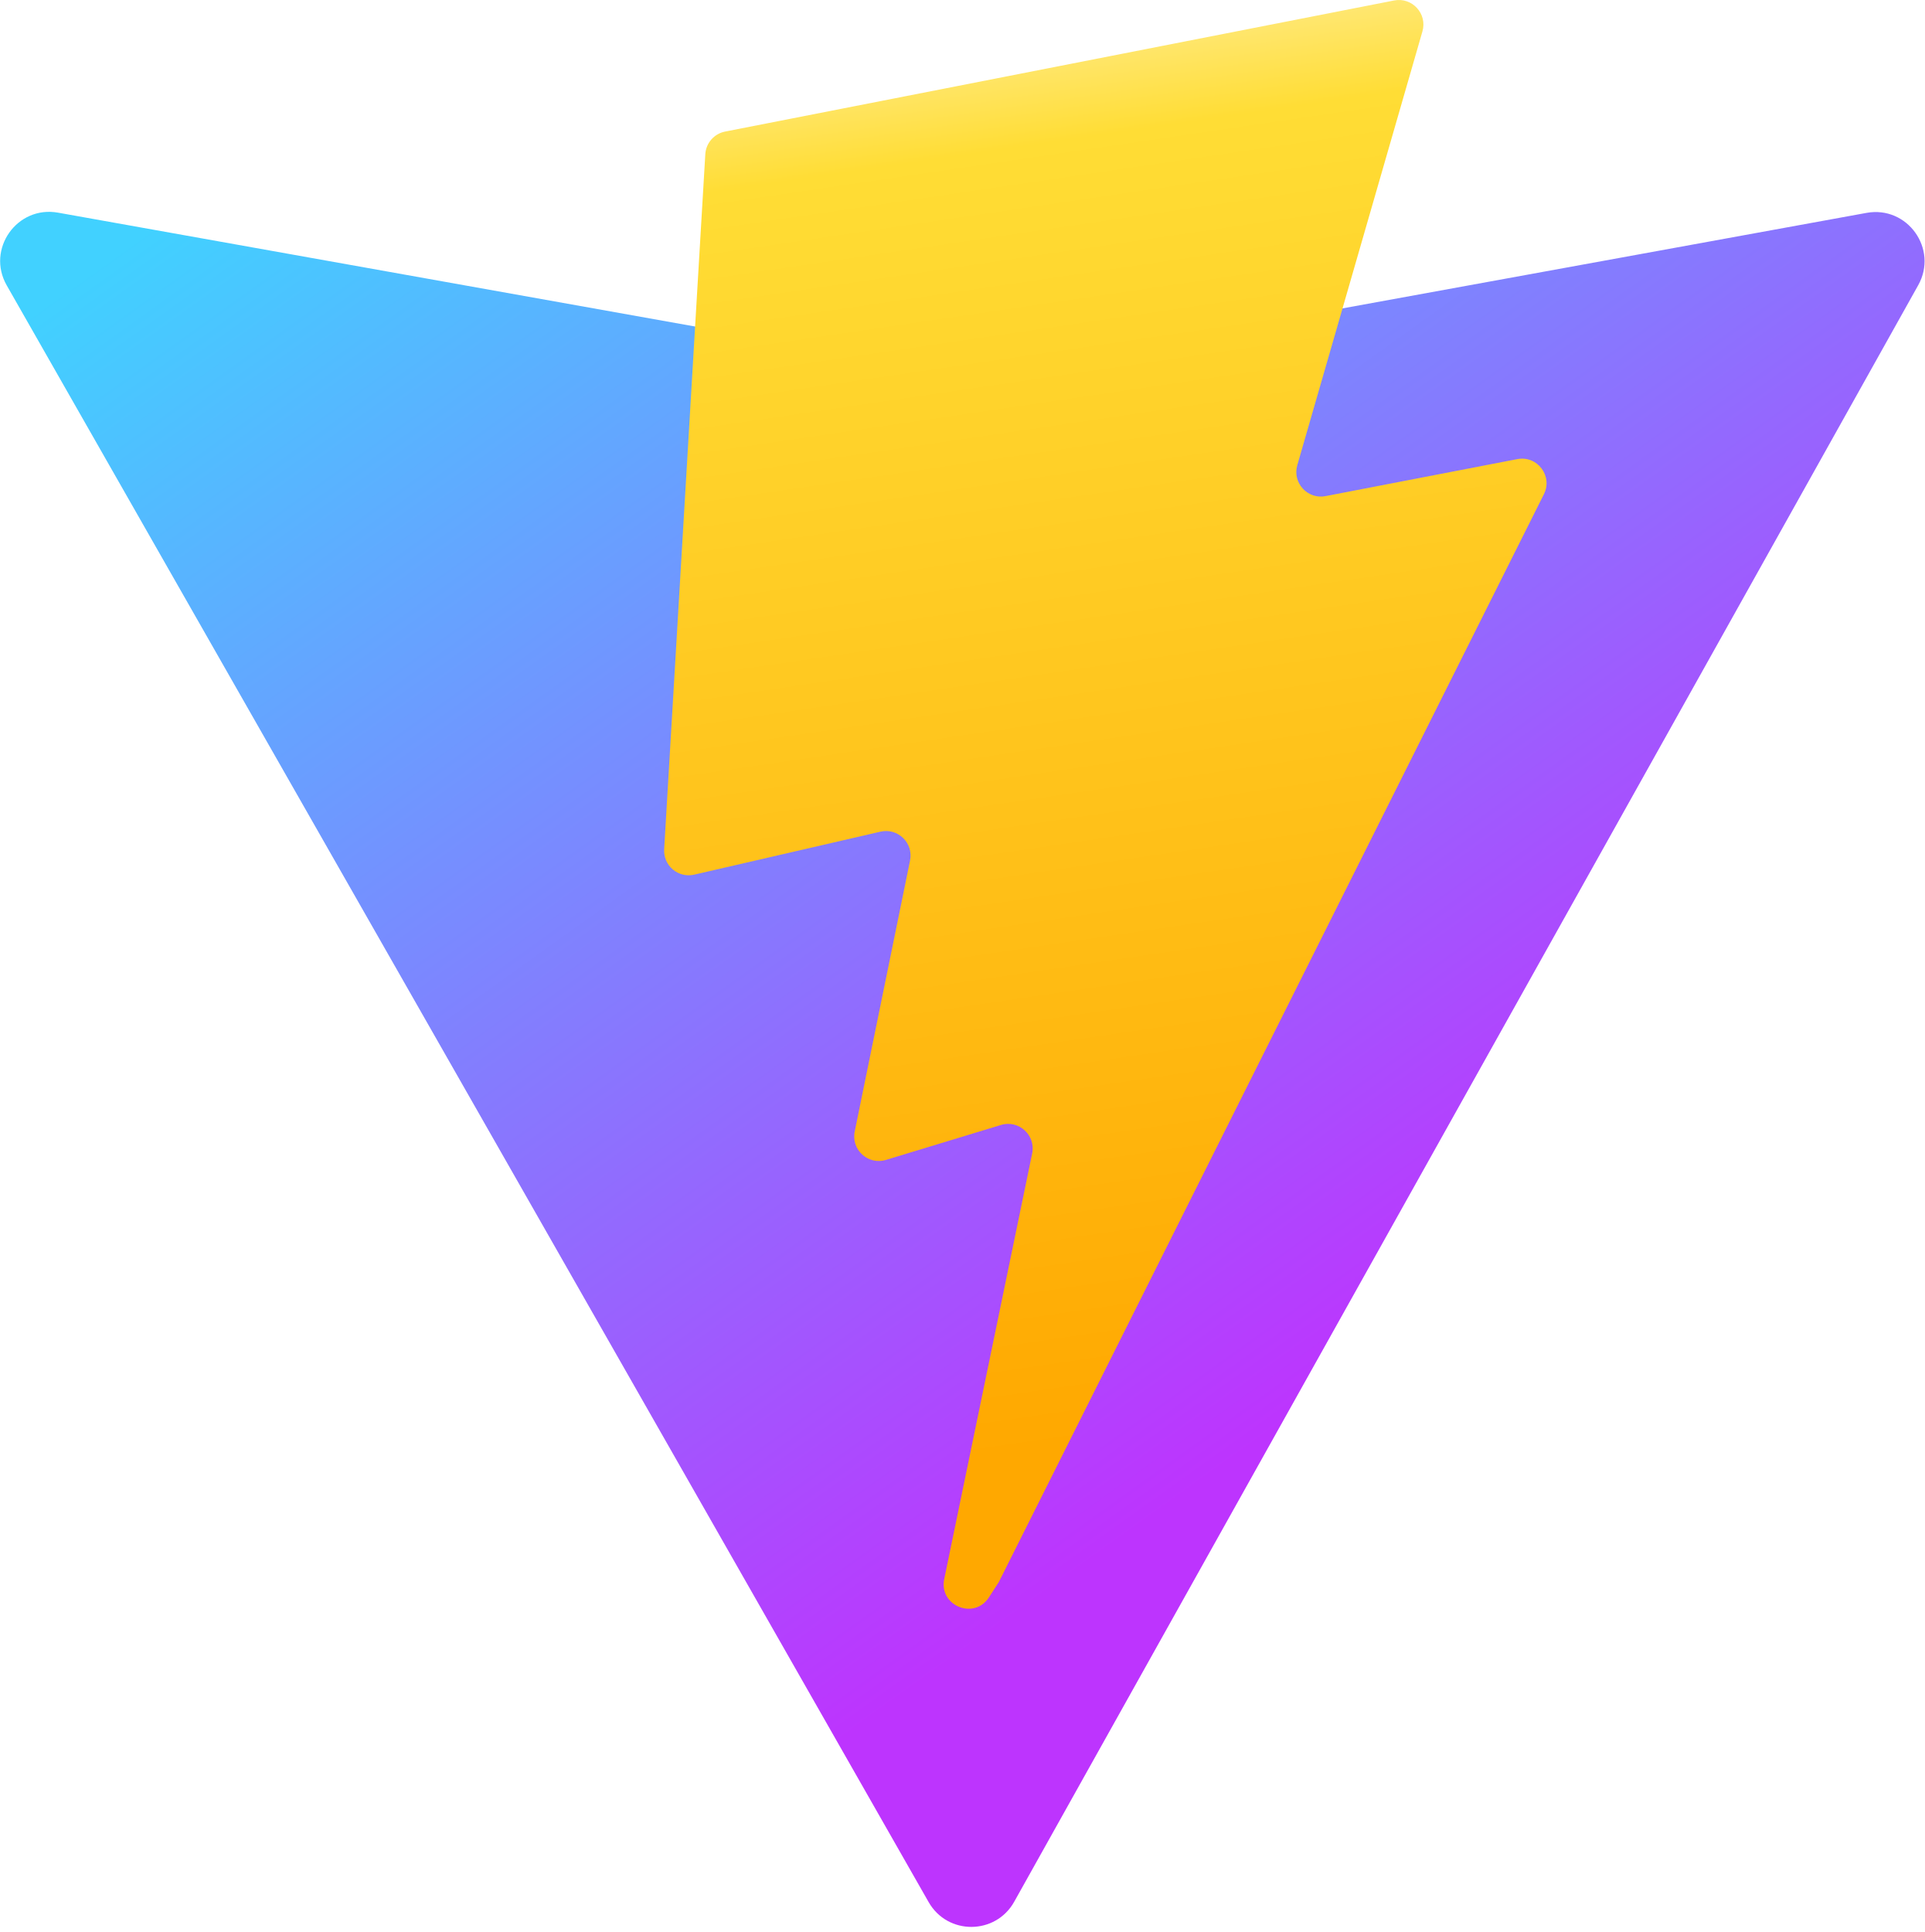
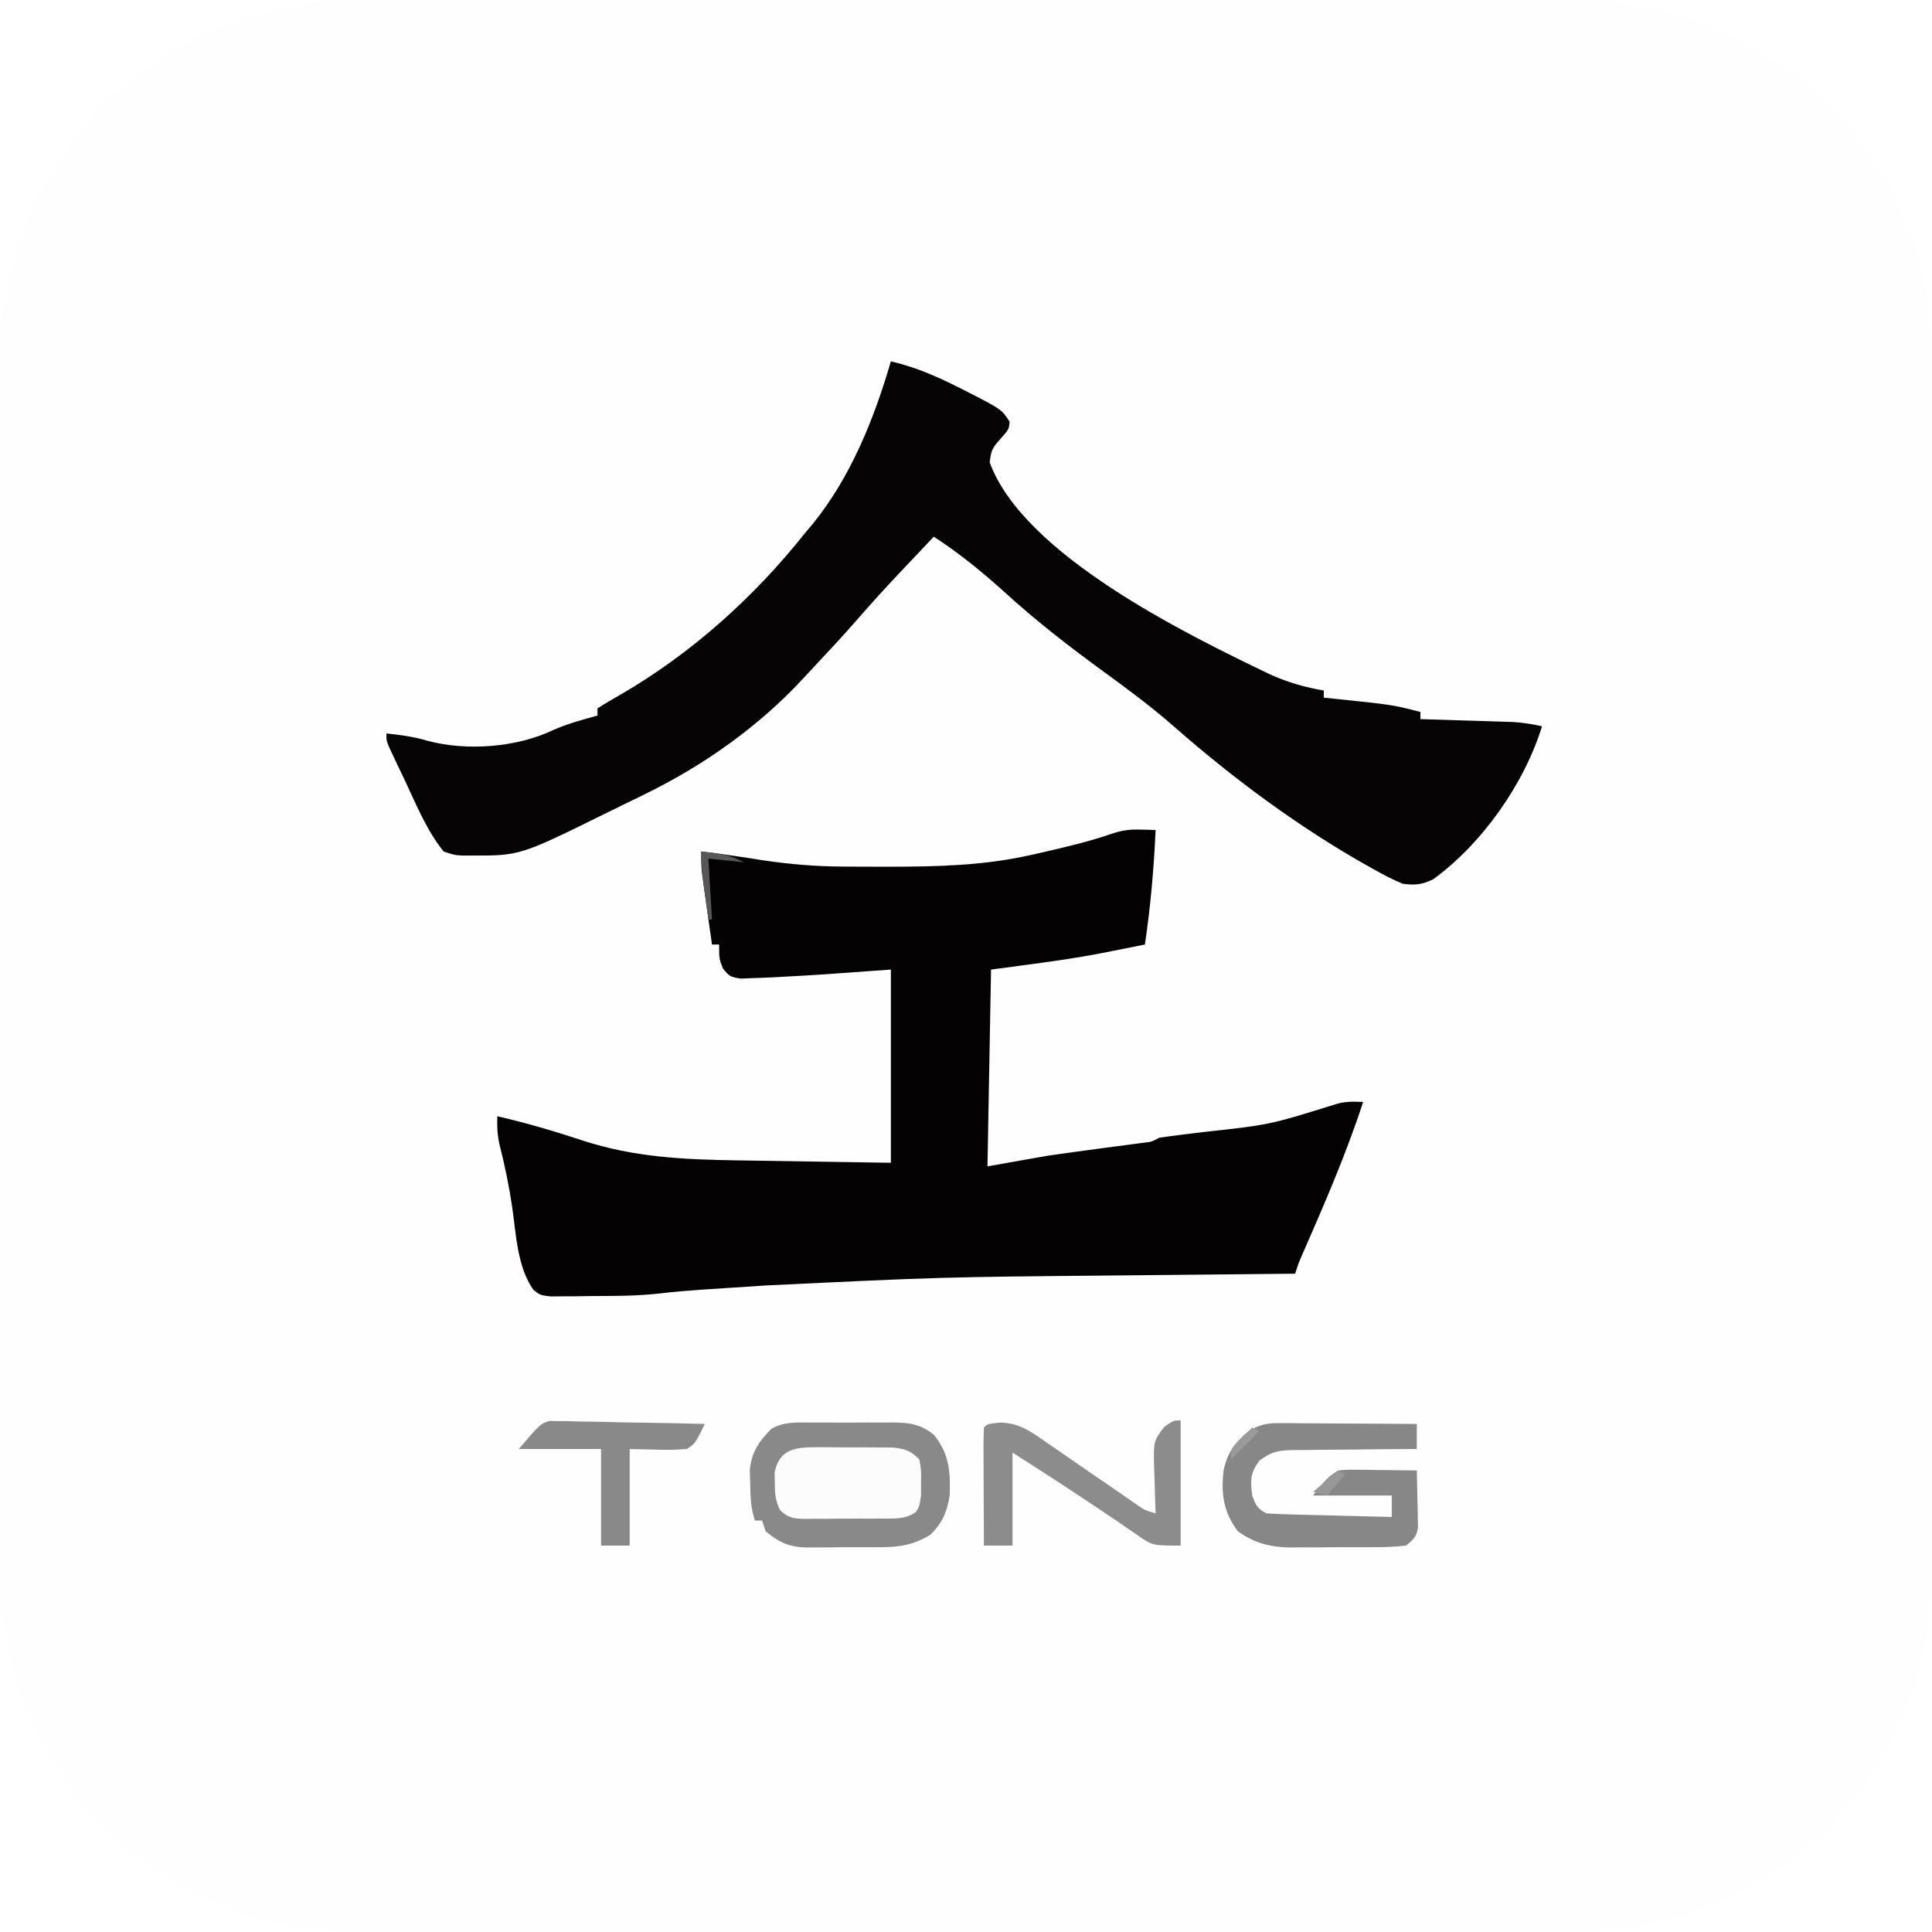
- <svg xmlns="http://www.w3.org/2000/svg" aria-hidden="true" role="img" class="iconify iconify--logos" width="31.88" height="32" preserveAspectRatio="xMidYMid meet" viewBox="0 0 256 257">
+ <svg xmlns="http://www.w3.org/2000/svg" version="1.1" width="540" height="540">
  <defs>
-     <linearGradient id="IconifyId1813088fe1fbc01fb466" x1="-.828%" x2="57.636%" y1="7.652%" y2="78.411%">
-       <stop offset="0%" stop-color="#41D1FF" />
-       <stop offset="100%" stop-color="#BD34FE" />
-     </linearGradient>
-     <linearGradient id="IconifyId1813088fe1fbc01fb467" x1="43.376%" x2="50.316%" y1="2.242%" y2="89.03%">
-       <stop offset="0%" stop-color="#FFEA83" />
-       <stop offset="8.333%" stop-color="#FFDD35" />
-       <stop offset="100%" stop-color="#FFA800" />
-     </linearGradient>
+     <clipPath id="rounded-corner">
+       <rect x="0" y="0" width="540" height="540" rx="100" ry="100" />
+     </clipPath>
  </defs>
-   <path fill="url(#IconifyId1813088fe1fbc01fb466)" d="M255.153 37.938L134.897 252.976c-2.483 4.44-8.862 4.466-11.382.048L.875 37.958c-2.746-4.814 1.371-10.646 6.827-9.67l120.385 21.517a6.537 6.537 0 0 0 2.322-.004l117.867-21.483c5.438-.991 9.574 4.796 6.877 9.62Z" />
-   <path fill="url(#IconifyId1813088fe1fbc01fb467)" d="M185.432.063L96.44 17.501a3.268 3.268 0 0 0-2.634 3.014l-5.474 92.456a3.268 3.268 0 0 0 3.997 3.378l24.777-5.718c2.318-.535 4.413 1.507 3.936 3.838l-7.361 36.047c-.495 2.426 1.782 4.5 4.151 3.78l15.304-4.649c2.372-.72 4.652 1.36 4.15 3.788l-11.698 56.621c-.732 3.542 3.979 5.473 5.943 2.437l1.313-2.028l72.516-144.72c1.215-2.423-.88-5.186-3.54-4.672l-25.505 4.922c-2.396.462-4.435-1.77-3.759-4.114l16.646-57.705c.677-2.35-1.37-4.583-3.769-4.113Z" />
+   <g clip-path="url(#rounded-corner)">
+     <path d="M0 0 C178.2 0 356.4 0 540 0 C540 178.2 540 356.4 540 540 C361.8 540 183.6 540 0 540 C0 361.8 0 183.6 0 0 Z " fill="#FEFEFE" transform="translate(0,0)" />
+     <path d="M0 0 C0.781 0.018 1.562 0.036 2.367 0.055 C2.947 0.078 3.527 0.101 4.125 0.125 C3.624 10.892 2.724 21.462 1.125 32.125 C-1.915 32.737 -4.957 33.34 -8 33.938 C-8.817 34.103 -9.635 34.269 -10.477 34.439 C-20.91 36.473 -31.281 37.68 -41.875 39.125 C-42.205 57.275 -42.535 75.425 -42.875 94.125 C-34.46 92.64 -34.46 92.64 -25.875 91.125 C-20.73 90.39 -15.59 89.674 -10.438 89 C-7.897 88.667 -5.356 88.332 -2.816 87.992 C-1.72 87.849 -0.624 87.706 0.506 87.558 C3.097 87.262 3.097 87.262 5.125 86.125 C7.185 85.81 9.251 85.54 11.32 85.293 C12.587 85.136 13.853 84.979 15.158 84.818 C16.162 84.694 16.162 84.694 17.186 84.569 C35.842 82.54 35.842 82.54 53.652 77.008 C56.589 75.959 59.03 75.981 62.125 76.125 C57.401 90.628 51.356 104.526 45.245 118.484 C44.07 121.157 44.07 121.157 43.125 124.125 C42.048 124.135 40.971 124.146 39.861 124.156 C29.541 124.255 19.221 124.358 8.901 124.464 C3.599 124.519 -1.702 124.572 -7.003 124.622 C-56.046 125.072 -56.046 125.072 -105.026 127.427 C-108.029 127.631 -111.033 127.826 -114.037 128.02 C-115.995 128.148 -117.953 128.277 -119.91 128.406 C-120.785 128.464 -121.66 128.521 -122.562 128.58 C-126.573 128.854 -130.56 129.187 -134.553 129.657 C-140.941 130.395 -147.326 130.349 -153.75 130.375 C-155.067 130.396 -156.385 130.416 -157.742 130.438 C-159 130.443 -160.258 130.448 -161.555 130.453 C-163.268 130.467 -163.268 130.467 -165.015 130.481 C-167.875 130.125 -167.875 130.125 -169.717 128.718 C-174.339 122.359 -174.624 112.891 -175.743 105.32 C-176.633 99.374 -177.826 93.615 -179.324 87.789 C-179.869 85.153 -179.977 82.807 -179.875 80.125 C-171.704 81.984 -163.772 84.352 -155.815 86.967 C-141.719 91.543 -127.905 92.232 -113.137 92.441 C-111.89 92.462 -110.643 92.483 -109.359 92.504 C-105.427 92.569 -101.495 92.628 -97.562 92.688 C-94.876 92.73 -92.189 92.774 -89.502 92.818 C-82.96 92.925 -76.417 93.025 -69.875 93.125 C-69.875 75.305 -69.875 57.485 -69.875 39.125 C-79.073 39.777 -79.073 39.777 -88.27 40.441 C-92.137 40.707 -96.004 40.927 -99.875 41.125 C-100.574 41.166 -101.272 41.207 -101.992 41.249 C-104.056 41.36 -106.118 41.435 -108.184 41.5 C-109.397 41.549 -110.611 41.598 -111.861 41.648 C-114.875 41.125 -114.875 41.125 -116.793 38.852 C-117.875 36.125 -117.875 36.125 -117.875 32.125 C-118.535 32.125 -119.195 32.125 -119.875 32.125 C-120.379 28.542 -120.878 24.959 -121.375 21.375 C-121.518 20.359 -121.661 19.343 -121.809 18.297 C-122.012 16.827 -122.012 16.827 -122.219 15.328 C-122.344 14.427 -122.47 13.527 -122.6 12.599 C-122.875 10.125 -122.875 10.125 -122.875 6.125 C-116.997 6.817 -111.161 7.689 -105.316 8.625 C-98.115 9.671 -91.044 10.287 -83.766 10.328 C-82.504 10.339 -82.504 10.339 -81.218 10.349 C-78.52 10.367 -75.823 10.373 -73.125 10.375 C-71.743 10.376 -71.743 10.376 -70.334 10.377 C-56.977 10.361 -43.96 10.07 -30.875 7.125 C-29.548 6.828 -29.548 6.828 -28.194 6.524 C-21.267 4.935 -14.325 3.336 -7.613 0.98 C-4.896 0.131 -2.829 -0.086 0 0 Z " fill="#050203" transform="translate(318.875,231.875)" />
+     <path d="M0 0 C6.493 1.498 12.319 3.966 18.25 6.938 C18.923 7.273 19.596 7.609 20.289 7.955 C31.006 13.43 31.006 13.43 33.188 16.875 C33 19 33 19 30.5 21.812 C28.354 24.243 28.017 24.849 27.625 28.25 C37.117 54.136 82.701 76.314 106.125 87.562 C111.038 89.745 115.705 91.103 121 92 C121 92.66 121 93.32 121 94 C122.792 94.182 122.792 94.182 124.621 94.367 C140.301 96.004 140.301 96.004 148 98 C148 98.66 148 99.32 148 100 C149.278 100.038 149.278 100.038 150.583 100.076 C153.76 100.171 156.938 100.271 160.115 100.372 C161.488 100.415 162.86 100.457 164.233 100.497 C166.211 100.555 168.19 100.619 170.168 100.684 C171.357 100.72 172.545 100.757 173.77 100.795 C176.614 100.975 179.229 101.358 182 102 C176.992 118.156 165.31 134.744 151.613 144.742 C148.371 146.303 146.571 146.467 143 146 C140.463 144.904 138.197 143.796 135.812 142.438 C135.153 142.073 134.494 141.708 133.815 141.332 C114.358 130.446 95.873 116.764 79.125 102.062 C73.03 96.716 66.599 91.922 60.048 87.152 C50.124 79.926 40.494 72.506 31.441 64.199 C25.292 58.66 18.935 53.512 12 49 C9.477 51.664 6.957 54.332 4.438 57 C3.381 58.116 3.381 58.116 2.303 59.254 C-1.683 63.478 -5.579 67.76 -9.385 72.146 C-13.301 76.64 -17.365 80.998 -21.446 85.342 C-22.444 86.406 -23.437 87.475 -24.425 88.549 C-36.756 101.903 -52.119 112.825 -68.438 120.812 C-69.119 121.148 -69.8 121.483 -70.501 121.829 C-71.936 122.533 -73.373 123.235 -74.811 123.934 C-76.27 124.644 -77.727 125.359 -79.182 126.078 C-103.677 138.166 -103.677 138.166 -117.125 138.125 C-117.973 138.128 -118.821 138.13 -119.695 138.133 C-122 138 -122 138 -125 137 C-129.927 130.922 -133.019 123.003 -136.375 116 C-136.828 115.055 -137.281 114.111 -137.748 113.138 C-138.169 112.247 -138.59 111.356 -139.023 110.438 C-139.404 109.632 -139.785 108.826 -140.177 107.996 C-141 106 -141 106 -141 104 C-136.977 104.431 -133.38 104.885 -129.5 106.062 C-118.49 108.99 -104.552 107.915 -94.387 103.055 C-90.39 101.289 -86.206 100.159 -82 99 C-82 98.34 -82 97.68 -82 97 C-79.795 95.585 -77.593 94.282 -75.312 93 C-55.585 81.514 -38.15 65.824 -24 48 C-22.9 46.695 -22.9 46.695 -21.777 45.363 C-11.178 32.258 -4.69 16.07 0 0 Z " fill="#060405" transform="translate(249,101)" />
+     <path d="M0 0 C0.826 -0.003 1.652 -0.006 2.503 -0.009 C4.247 -0.011 5.991 -0.005 7.735 0.007 C10.397 0.023 13.058 0.007 15.721 -0.012 C17.418 -0.01 19.115 -0.006 20.812 0 C21.605 -0.006 22.398 -0.012 23.215 -0.018 C27.793 0.04 30.744 0.465 34.473 3.398 C38.756 8.724 39.147 13.472 38.922 20.23 C38.278 24.771 36.829 28.229 33.473 31.398 C28.844 34.179 24.962 34.854 19.66 34.832 C18.562 34.84 18.562 34.84 17.442 34.848 C15.903 34.854 14.363 34.853 12.823 34.844 C10.479 34.836 8.137 34.865 5.793 34.896 C4.29 34.898 2.788 34.898 1.285 34.895 C0.244 34.911 0.244 34.911 -0.818 34.929 C-5.814 34.858 -8.715 33.592 -12.527 30.398 C-12.857 29.408 -13.187 28.418 -13.527 27.398 C-14.187 27.398 -14.847 27.398 -15.527 27.398 C-16.715 23.834 -16.769 20.844 -16.84 17.086 C-16.877 15.79 -16.915 14.495 -16.953 13.16 C-16.381 8.104 -14.424 5.34 -10.921 1.754 C-7.399 -0.241 -3.941 -0.03 0 0 Z " fill="#898989" transform="translate(226.5273,397.6016)" />
+     <path d="M0 0 C1.291 0 1.291 0 2.608 0 C3.528 0.011 4.448 0.021 5.396 0.032 C6.344 0.035 7.293 0.037 8.271 0.04 C11.297 0.051 14.323 0.077 17.349 0.102 C19.402 0.112 21.455 0.121 23.509 0.129 C28.539 0.151 33.569 0.186 38.599 0.227 C38.599 2.537 38.599 4.847 38.599 7.227 C36.775 7.233 36.775 7.233 34.914 7.24 C30.395 7.261 25.876 7.316 21.356 7.38 C19.402 7.403 17.447 7.417 15.493 7.423 C12.68 7.432 9.868 7.473 7.056 7.52 C6.185 7.516 5.314 7.512 4.416 7.508 C0.026 7.613 -1.864 7.82 -5.465 10.549 C-7.982 14.031 -7.938 16.014 -7.401 20.227 C-6.384 22.988 -6.04 23.908 -3.401 25.227 C-0.778 25.384 1.824 25.485 4.45 25.543 C5.224 25.564 5.998 25.585 6.796 25.606 C9.272 25.672 11.748 25.731 14.224 25.79 C15.901 25.833 17.578 25.876 19.255 25.92 C23.369 26.028 27.484 26.129 31.599 26.227 C31.599 24.247 31.599 22.267 31.599 20.227 C24.339 20.227 17.079 20.227 9.599 20.227 C13.599 15.227 13.599 15.227 16.599 13.227 C18.959 13 18.959 13 21.704 13.032 C22.687 13.038 23.67 13.045 24.683 13.051 C25.707 13.068 26.731 13.085 27.786 13.102 C28.822 13.111 29.858 13.12 30.925 13.129 C33.483 13.153 36.041 13.186 38.599 13.227 C38.679 16.165 38.739 19.101 38.786 22.04 C38.811 22.873 38.836 23.706 38.862 24.565 C38.872 25.367 38.882 26.17 38.892 26.997 C38.907 27.735 38.923 28.473 38.939 29.234 C38.496 31.829 37.618 32.578 35.599 34.227 C32.679 34.538 29.977 34.671 27.056 34.661 C26.213 34.666 25.371 34.671 24.503 34.677 C22.718 34.683 20.934 34.682 19.149 34.673 C16.438 34.665 13.729 34.693 11.019 34.725 C9.281 34.727 7.543 34.726 5.806 34.723 C5.003 34.734 4.201 34.746 3.374 34.757 C-2.217 34.689 -6.82 33.567 -11.401 30.227 C-15.421 24.985 -16.182 19.684 -15.401 13.227 C-14.328 8.153 -12.323 5.588 -8.401 2.227 C-5.484 0.487 -3.383 -0.02 0 0 Z " fill="#878787" transform="translate(357.4014,397.7729)" />
+     <path d="M0 0 C0 11.55 0 23.1 0 35 C-7.866 35 -7.866 35 -12 32.125 C-12.942 31.486 -13.885 30.846 -14.855 30.188 C-16.412 29.105 -16.412 29.105 -18 28 C-19.801 26.789 -21.608 25.587 -23.416 24.386 C-24.681 23.545 -25.945 22.702 -27.207 21.856 C-33.747 17.479 -40.369 13.238 -47 9 C-47 17.58 -47 26.16 -47 35 C-49.64 35 -52.28 35 -55 35 C-55.025 30.319 -55.043 25.637 -55.055 20.956 C-55.06 19.362 -55.067 17.768 -55.075 16.175 C-55.088 13.888 -55.093 11.602 -55.098 9.316 C-55.103 8.6 -55.108 7.883 -55.113 7.145 C-55.113 5.429 -55.062 3.714 -55 2 C-54 1 -54 1 -50.472 0.612 C-45.101 0.693 -41.72 3.19 -37.449 6.215 C-36.669 6.745 -35.888 7.276 -35.084 7.822 C-32.606 9.51 -30.147 11.223 -27.688 12.938 C-25.207 14.643 -22.723 16.344 -20.238 18.042 C-18.696 19.098 -17.157 20.16 -15.623 21.228 C-14.929 21.708 -14.234 22.188 -13.518 22.683 C-12.605 23.32 -12.605 23.32 -11.674 23.969 C-9.862 25.173 -9.862 25.173 -7 26 C-7.026 25.39 -7.052 24.78 -7.079 24.152 C-7.184 21.372 -7.248 18.593 -7.312 15.812 C-7.354 14.853 -7.396 13.893 -7.439 12.904 C-7.563 5.747 -7.563 5.747 -4.605 1.824 C-2 0 -2 0 0 0 Z " fill="#8C8C8C" transform="translate(330,397)" />
+     <path d="M0 0 C1.043 -0.002 1.043 -0.002 2.106 -0.004 C3.572 -0.003 5.038 0.009 6.504 0.03 C8.743 0.059 10.98 0.05 13.219 0.037 C14.646 0.043 16.073 0.052 17.5 0.062 C19.441 0.077 19.441 0.077 21.422 0.092 C24.901 0.514 26.357 0.975 28.75 3.496 C29.246 6.527 29.246 6.527 29.188 9.996 C29.186 11.141 29.185 12.285 29.184 13.465 C28.75 16.496 28.75 16.496 27.699 18.158 C24.711 20.209 21.626 19.944 18.125 19.93 C17.382 19.935 16.638 19.94 15.873 19.946 C14.302 19.952 12.732 19.951 11.162 19.942 C8.758 19.934 6.357 19.962 3.953 19.994 C2.427 19.996 0.901 19.995 -0.625 19.992 C-1.344 20.003 -2.063 20.015 -2.803 20.026 C-6.065 19.981 -7.792 19.934 -10.199 17.631 C-11.515 14.957 -11.683 12.972 -11.688 9.996 C-11.707 9.058 -11.726 8.119 -11.746 7.152 C-10.512 0.544 -5.983 -0.009 0 0 Z " fill="#FCFCFC" transform="translate(228.25,404.5039)" />
+     <path d="M0 0 C0.804 0.016 1.608 0.031 2.436 0.047 C3.356 0.048 4.277 0.048 5.225 0.049 C6.688 0.103 6.688 0.103 8.181 0.158 C9.193 0.168 10.206 0.178 11.249 0.188 C14.47 0.227 17.687 0.315 20.907 0.404 C23.096 0.439 25.285 0.471 27.474 0.5 C32.828 0.577 38.18 0.694 43.532 0.842 C40.852 6.291 40.852 6.291 38.532 7.842 C35.703 8.06 33.159 8.124 30.345 8.029 C27.767 7.967 25.188 7.906 22.532 7.842 C22.532 16.752 22.532 25.662 22.532 34.842 C19.892 34.842 17.252 34.842 14.532 34.842 C14.532 25.932 14.532 17.022 14.532 7.842 C6.942 7.842 -0.648 7.842 -8.468 7.842 C-2.468 0.842 -2.468 0.842 0 0 Z " fill="#898989" transform="translate(153.4679,397.1582)" />
+     <path d="M0 0 C4.814 0.481 7.602 0.801 12 3 C8.7 2.67 5.4 2.34 2 2 C2.33 7.61 2.66 13.22 3 19 C2.67 19 2.34 19 2 19 C1.663 16.584 1.331 14.167 1 11.75 C0.905 11.068 0.809 10.386 0.711 9.684 C0.265 6.406 0 3.316 0 0 Z " fill="#585757" transform="translate(196,238)" />
+     <path d="M0 0 C0.66 0.33 1.32 0.66 2 1 C0.35 2.98 -1.3 4.96 -3 7 C-4.32 6.67 -5.64 6.34 -7 6 C-4.69 4.02 -2.38 2.04 0 0 Z " fill="#989898" transform="translate(374,411)" />
+     <path d="M0 0 C0.66 0.33 1.32 0.66 2 1 C-0.64 3.64 -3.28 6.28 -6 9 C-6 6 -6 6 -3.562 3.375 C-2.717 2.591 -1.871 1.808 -1 1 C-0.67 0.67 -0.34 0.34 0 0 Z " fill="#9A9A9A" transform="translate(350,399)" />
+   </g>
</svg>
